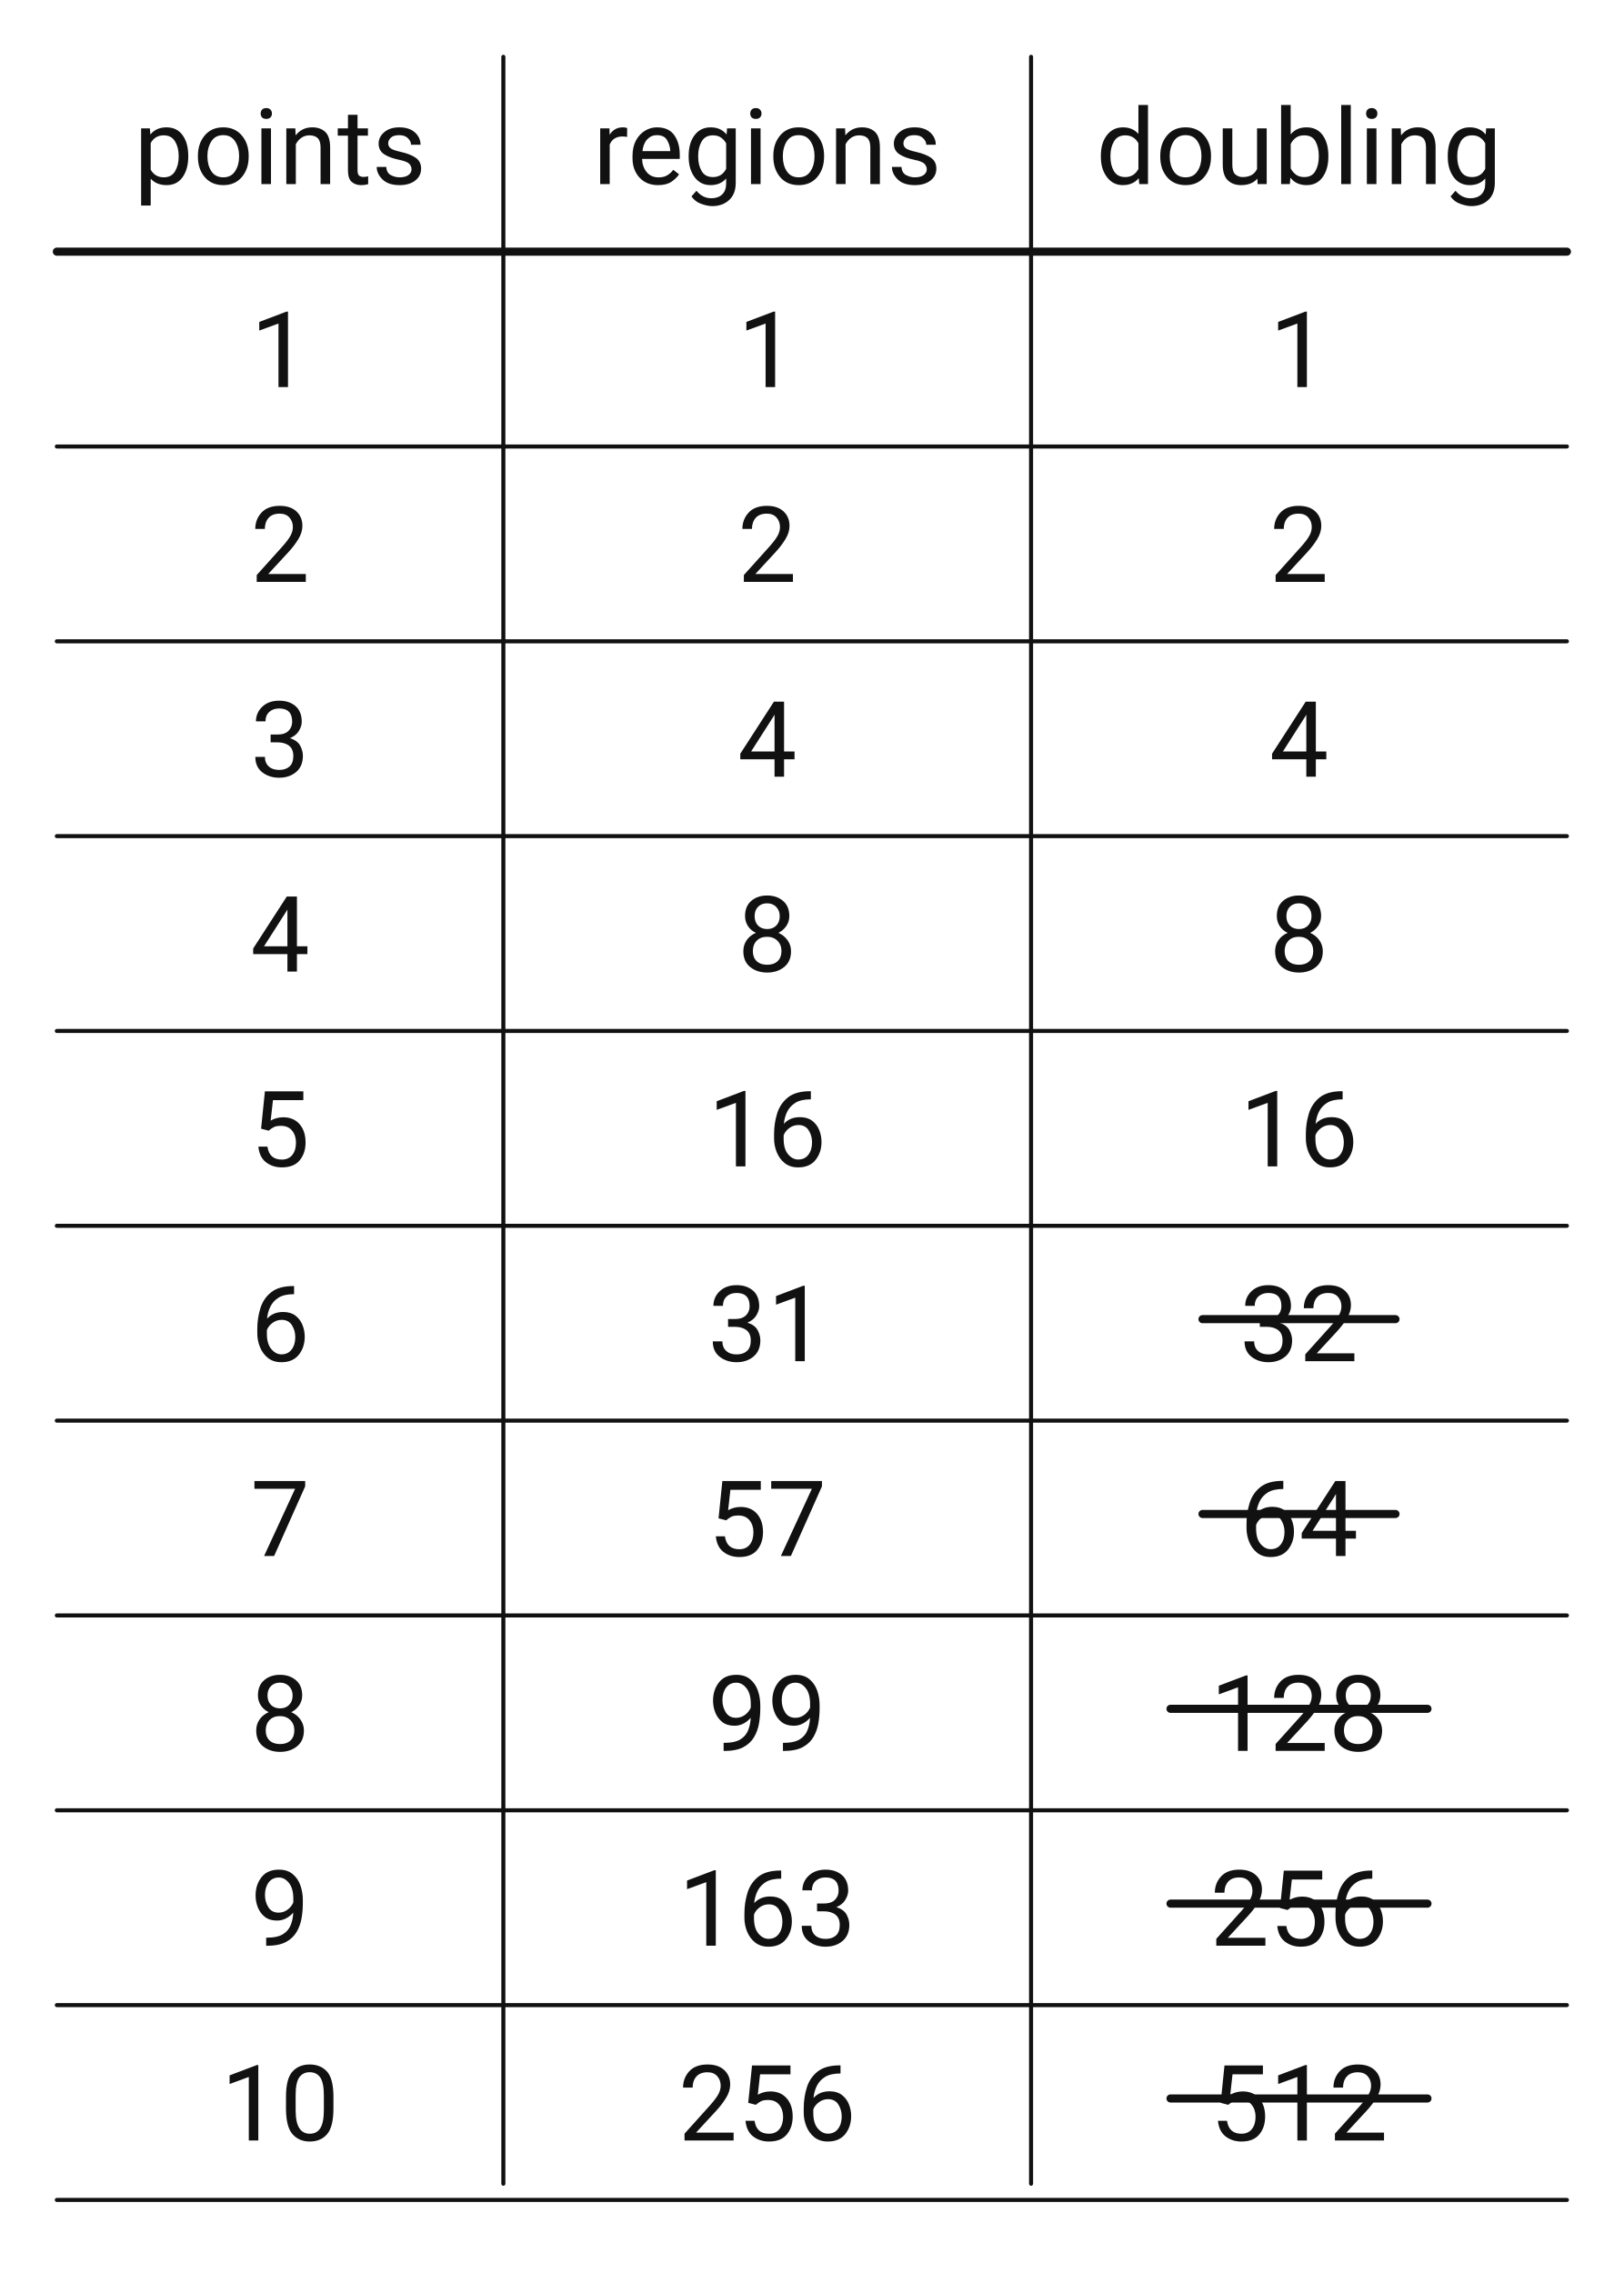
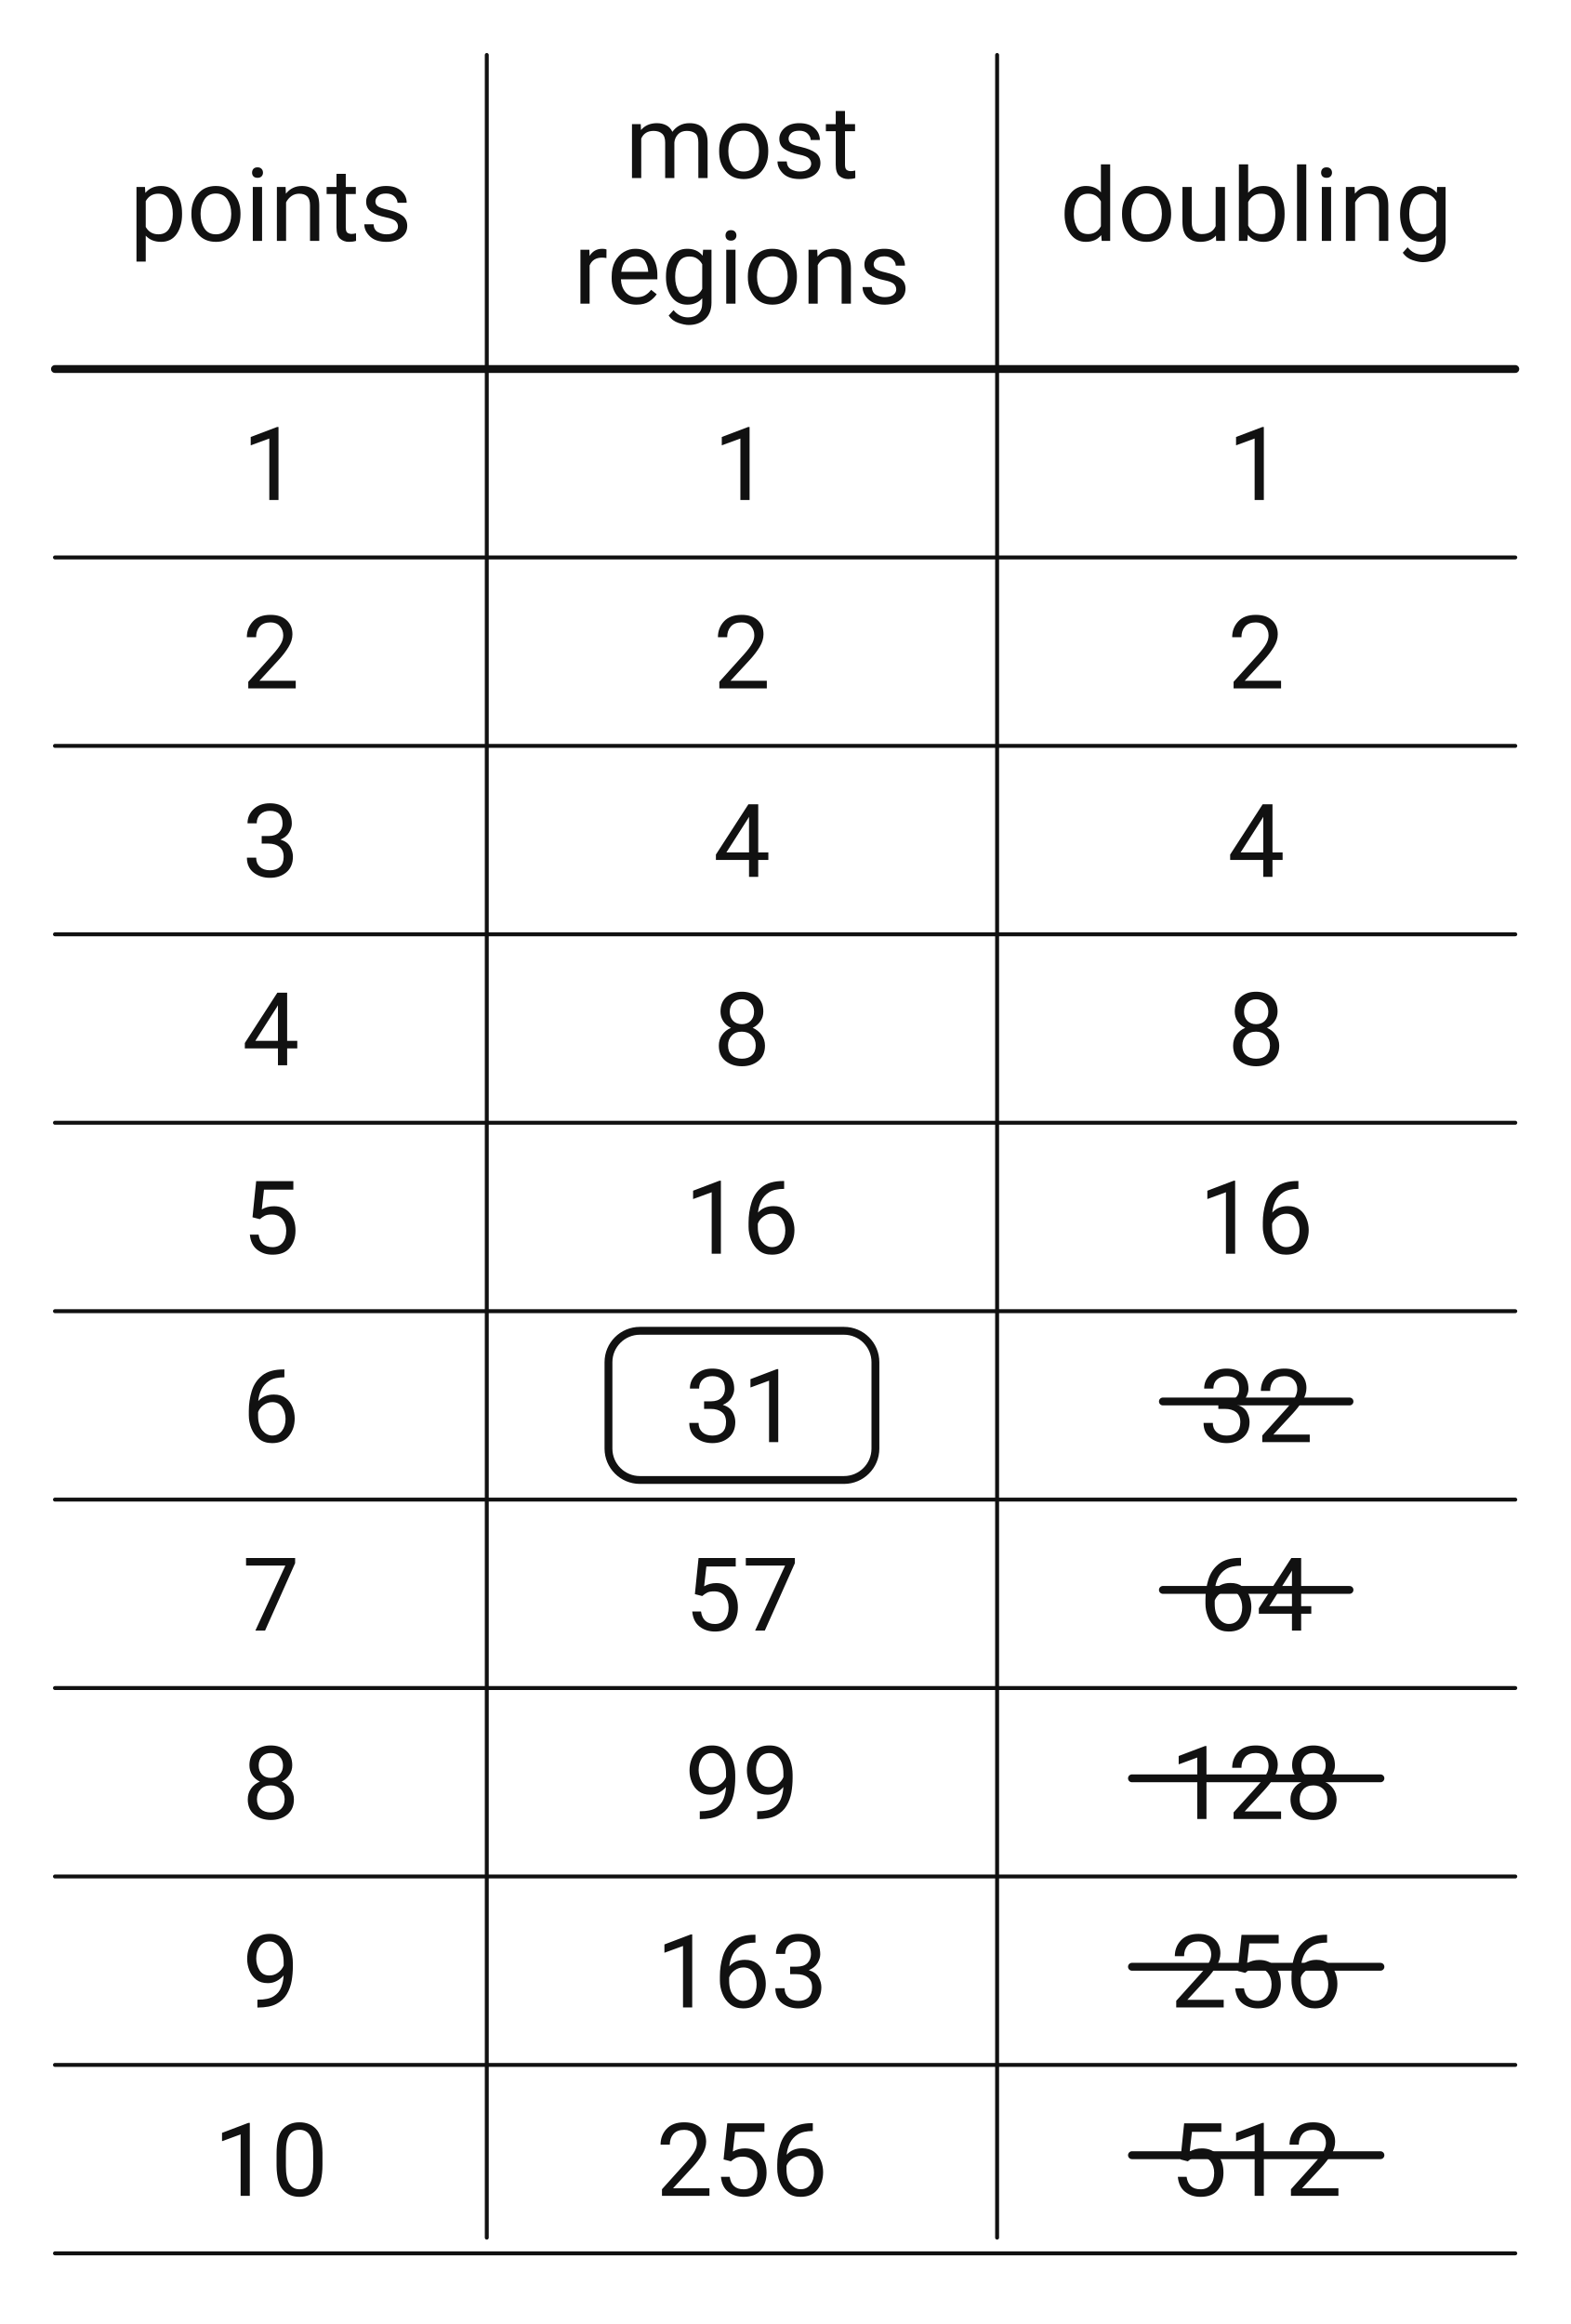
- <svg xmlns="http://www.w3.org/2000/svg" viewBox="0 0 400 560" color="#111" role="img" aria-labelledby="u01-hook-l02-h2-title" data-steps="2">
+ <svg xmlns="http://www.w3.org/2000/svg" viewBox="0 0 400 592" color="#111" role="img" aria-labelledby="u01-hook-l02-h2-title" data-steps="2">
  <style>@media (prefers-reduced-motion: no-preference){
svg.play .draw,[data-step].on .draw{stroke-dasharray:1;stroke-dashoffset:1;animation:u01-draw var(--t,.8s) ease-in-out forwards}
svg.play .fade,[data-step].on .fade{opacity:0;animation:u01-fade .45s ease-out forwards}
svg.play .draw,svg.play .fade{animation-delay:calc(var(--sd,0s) + var(--d,0s))}
[data-step].on .draw,[data-step].on .fade{animation-delay:var(--d,0s)}
@keyframes u01-draw{to{stroke-dashoffset:0}}
@keyframes u01-fade{to{opacity:1}}
}</style>
  <g fill="none" stroke="currentColor" stroke-linecap="round" stroke-linejoin="round" font-family="system-ui, -apple-system, 'Segoe UI', Roboto, 'Noto Sans', 'Helvetica Neue', Arial, sans-serif">
    <g data-step="1" style="--sd:0.00s">
-       <path d="M14,62L386,62" stroke-width="2" class="draw" pathLength="1" style="--d:0.00s;--t:1.00s" />
-       <path d="M14,110L386,110" stroke-width="1" class="draw" pathLength="1" style="--d:0.85s;--t:1.00s" />
-       <path d="M14,158L386,158" stroke-width="1" class="draw" pathLength="1" style="--d:1.70s;--t:1.00s" />
-       <path d="M14,206L386,206" stroke-width="1" class="draw" pathLength="1" style="--d:2.55s;--t:1.00s" />
-       <path d="M14,254L386,254" stroke-width="1" class="draw" pathLength="1" style="--d:3.40s;--t:1.00s" />
-       <path d="M14,302L386,302" stroke-width="1" class="draw" pathLength="1" style="--d:4.25s;--t:1.00s" />
-       <path d="M14,350L386,350" stroke-width="1" class="draw" pathLength="1" style="--d:5.10s;--t:1.00s" />
-       <path d="M14,398L386,398" stroke-width="1" class="draw" pathLength="1" style="--d:5.95s;--t:1.00s" />
-       <path d="M14,446L386,446" stroke-width="1" class="draw" pathLength="1" style="--d:6.80s;--t:1.00s" />
-       <path d="M14,494L386,494" stroke-width="1" class="draw" pathLength="1" style="--d:7.65s;--t:1.00s" />
-       <path d="M14,542L386,542" stroke-width="1" class="draw" pathLength="1" style="--d:8.50s;--t:1.00s" />
-       <path d="M124,14L124,538" stroke-width="1" class="draw" pathLength="1" style="--d:9.35s;--t:1.00s" />
-       <path d="M254,14L254,538" stroke-width="1" class="draw" pathLength="1" style="--d:10.20s;--t:1.00s" />
-       <text fill="currentColor" stroke="none" x="69" y="45.36" font-size="26" text-anchor="middle" class="fade" style="--d:11.05s">points</text>
-       <text fill="currentColor" stroke="none" x="189" y="45.36" font-size="26" text-anchor="middle" class="fade" style="--d:11.17s">regions</text>
-       <text fill="currentColor" stroke="none" x="320" y="45.36" font-size="26" text-anchor="middle" class="fade" style="--d:11.29s">doubling</text>
-       <text fill="currentColor" stroke="none" x="69" y="95.36" font-size="26" text-anchor="middle" class="fade" style="--d:11.41s">1</text>
-       <text fill="currentColor" stroke="none" x="189" y="95.36" font-size="26" text-anchor="middle" class="fade" style="--d:11.53s">1</text>
-       <text fill="currentColor" stroke="none" x="69" y="143.36" font-size="26" text-anchor="middle" class="fade" style="--d:11.65s">2</text>
-       <text fill="currentColor" stroke="none" x="189" y="143.36" font-size="26" text-anchor="middle" class="fade" style="--d:11.77s">2</text>
-       <text fill="currentColor" stroke="none" x="69" y="191.36" font-size="26" text-anchor="middle" class="fade" style="--d:11.89s">3</text>
-       <text fill="currentColor" stroke="none" x="189" y="191.36" font-size="26" text-anchor="middle" class="fade" style="--d:12.01s">4</text>
-       <text fill="currentColor" stroke="none" x="69" y="239.36" font-size="26" text-anchor="middle" class="fade" style="--d:12.13s">4</text>
-       <text fill="currentColor" stroke="none" x="189" y="239.36" font-size="26" text-anchor="middle" class="fade" style="--d:12.25s">8</text>
-       <text fill="currentColor" stroke="none" x="69" y="287.36" font-size="26" text-anchor="middle" class="fade" style="--d:12.37s">5</text>
-       <text fill="currentColor" stroke="none" x="189" y="287.36" font-size="26" text-anchor="middle" class="fade" style="--d:12.49s">16</text>
-       <text fill="currentColor" stroke="none" x="69" y="335.36" font-size="26" text-anchor="middle" class="fade" style="--d:12.61s">6</text>
-       <text fill="currentColor" stroke="none" x="189" y="335.36" font-size="26" text-anchor="middle" class="fade" style="--d:12.73s">31</text>
-       <text fill="currentColor" stroke="none" x="69" y="383.36" font-size="26" text-anchor="middle" class="fade" style="--d:12.85s">7</text>
-       <text fill="currentColor" stroke="none" x="189" y="383.36" font-size="26" text-anchor="middle" class="fade" style="--d:12.97s">57</text>
-       <text fill="currentColor" stroke="none" x="69" y="431.36" font-size="26" text-anchor="middle" class="fade" style="--d:13.09s">8</text>
-       <text fill="currentColor" stroke="none" x="189" y="431.36" font-size="26" text-anchor="middle" class="fade" style="--d:13.21s">99</text>
-       <text fill="currentColor" stroke="none" x="69" y="479.36" font-size="26" text-anchor="middle" class="fade" style="--d:13.33s">9</text>
-       <text fill="currentColor" stroke="none" x="189" y="479.36" font-size="26" text-anchor="middle" class="fade" style="--d:13.45s">163</text>
-       <text fill="currentColor" stroke="none" x="69" y="527.36" font-size="26" text-anchor="middle" class="fade" style="--d:13.57s">10</text>
-       <text fill="currentColor" stroke="none" x="189" y="527.36" font-size="26" text-anchor="middle" class="fade" style="--d:13.69s">256</text>
+       <path d="M14,94L386,94" stroke-width="2" class="draw" pathLength="1" style="--d:0.00s;--t:1.00s" />
+       <path d="M14,142L386,142" stroke-width="1" class="draw" pathLength="1" style="--d:0.85s;--t:1.00s" />
+       <path d="M14,190L386,190" stroke-width="1" class="draw" pathLength="1" style="--d:1.70s;--t:1.00s" />
+       <path d="M14,238L386,238" stroke-width="1" class="draw" pathLength="1" style="--d:2.55s;--t:1.00s" />
+       <path d="M14,286L386,286" stroke-width="1" class="draw" pathLength="1" style="--d:3.40s;--t:1.00s" />
+       <path d="M14,334L386,334" stroke-width="1" class="draw" pathLength="1" style="--d:4.25s;--t:1.00s" />
+       <path d="M14,382L386,382" stroke-width="1" class="draw" pathLength="1" style="--d:5.10s;--t:1.00s" />
+       <path d="M14,430L386,430" stroke-width="1" class="draw" pathLength="1" style="--d:5.95s;--t:1.00s" />
+       <path d="M14,478L386,478" stroke-width="1" class="draw" pathLength="1" style="--d:6.80s;--t:1.00s" />
+       <path d="M14,526L386,526" stroke-width="1" class="draw" pathLength="1" style="--d:7.65s;--t:1.00s" />
+       <path d="M14,574L386,574" stroke-width="1" class="draw" pathLength="1" style="--d:8.50s;--t:1.00s" />
+       <path d="M124,14L124,570" stroke-width="1" class="draw" pathLength="1" style="--d:9.35s;--t:1.00s" />
+       <path d="M254,14L254,570" stroke-width="1" class="draw" pathLength="1" style="--d:10.20s;--t:1.00s" />
+       <text fill="currentColor" stroke="none" x="69" y="61.36" font-size="26" text-anchor="middle" class="fade" style="--d:11.05s">points</text>
+       <text fill="currentColor" stroke="none" x="189" y="45.36" font-size="26" text-anchor="middle" class="fade" style="--d:11.17s">most</text>
+       <text fill="currentColor" stroke="none" x="189" y="77.36" font-size="26" text-anchor="middle" class="fade" style="--d:11.29s">regions</text>
+       <text fill="currentColor" stroke="none" x="320" y="61.36" font-size="26" text-anchor="middle" class="fade" style="--d:11.41s">doubling</text>
+       <text fill="currentColor" stroke="none" x="69" y="127.36" font-size="26" text-anchor="middle" class="fade" style="--d:11.53s">1</text>
+       <text fill="currentColor" stroke="none" x="189" y="127.36" font-size="26" text-anchor="middle" class="fade" style="--d:11.65s">1</text>
+       <text fill="currentColor" stroke="none" x="69" y="175.36" font-size="26" text-anchor="middle" class="fade" style="--d:11.77s">2</text>
+       <text fill="currentColor" stroke="none" x="189" y="175.36" font-size="26" text-anchor="middle" class="fade" style="--d:11.89s">2</text>
+       <text fill="currentColor" stroke="none" x="69" y="223.36" font-size="26" text-anchor="middle" class="fade" style="--d:12.01s">3</text>
+       <text fill="currentColor" stroke="none" x="189" y="223.36" font-size="26" text-anchor="middle" class="fade" style="--d:12.13s">4</text>
+       <text fill="currentColor" stroke="none" x="69" y="271.36" font-size="26" text-anchor="middle" class="fade" style="--d:12.25s">4</text>
+       <text fill="currentColor" stroke="none" x="189" y="271.36" font-size="26" text-anchor="middle" class="fade" style="--d:12.37s">8</text>
+       <text fill="currentColor" stroke="none" x="69" y="319.36" font-size="26" text-anchor="middle" class="fade" style="--d:12.49s">5</text>
+       <text fill="currentColor" stroke="none" x="189" y="319.36" font-size="26" text-anchor="middle" class="fade" style="--d:12.61s">16</text>
+       <text fill="currentColor" stroke="none" x="69" y="367.36" font-size="26" text-anchor="middle" class="fade" style="--d:12.73s">6</text>
+       <text fill="currentColor" stroke="none" x="189" y="367.36" font-size="26" text-anchor="middle" class="fade" style="--d:12.85s">31</text>
+       <path d="M163,339H215A8,8 0 0 1 223,347V369A8,8 0 0 1 215,377H163A8,8 0 0 1 155,369V347A8,8 0 0 1 163,339Z" stroke-width="2" class="draw" pathLength="1" style="--d:12.97s;--t:0.90s" />
+       <text fill="currentColor" stroke="none" x="69" y="415.36" font-size="26" text-anchor="middle" class="fade" style="--d:13.73s">7</text>
+       <text fill="currentColor" stroke="none" x="189" y="415.36" font-size="26" text-anchor="middle" class="fade" style="--d:13.85s">57</text>
+       <text fill="currentColor" stroke="none" x="69" y="463.36" font-size="26" text-anchor="middle" class="fade" style="--d:13.97s">8</text>
+       <text fill="currentColor" stroke="none" x="189" y="463.36" font-size="26" text-anchor="middle" class="fade" style="--d:14.09s">99</text>
+       <text fill="currentColor" stroke="none" x="69" y="511.36" font-size="26" text-anchor="middle" class="fade" style="--d:14.21s">9</text>
+       <text fill="currentColor" stroke="none" x="189" y="511.36" font-size="26" text-anchor="middle" class="fade" style="--d:14.33s">163</text>
+       <text fill="currentColor" stroke="none" x="69" y="559.36" font-size="26" text-anchor="middle" class="fade" style="--d:14.45s">10</text>
+       <text fill="currentColor" stroke="none" x="189" y="559.36" font-size="26" text-anchor="middle" class="fade" style="--d:14.57s">256</text>
    </g>
-     <g data-step="2" style="--sd:13.96s">
-       <text fill="currentColor" stroke="none" x="320" y="95.36" font-size="26" text-anchor="middle" class="fade" style="--d:0.00s">1</text>
-       <text fill="currentColor" stroke="none" x="320" y="143.36" font-size="26" text-anchor="middle" class="fade" style="--d:0.12s">2</text>
-       <text fill="currentColor" stroke="none" x="320" y="191.36" font-size="26" text-anchor="middle" class="fade" style="--d:0.24s">4</text>
-       <text fill="currentColor" stroke="none" x="320" y="239.36" font-size="26" text-anchor="middle" class="fade" style="--d:0.36s">8</text>
-       <text fill="currentColor" stroke="none" x="320" y="287.36" font-size="26" text-anchor="middle" class="fade" style="--d:0.48s">16</text>
-       <text fill="currentColor" stroke="none" x="320" y="335.36" font-size="26" text-anchor="middle" class="fade" style="--d:0.60s">32</text>
-       <path d="M296.23,325H343.77" stroke-width="2" class="draw" pathLength="1" style="--d:0.72s;--t:0.50s" />
-       <text fill="currentColor" stroke="none" x="320" y="383.36" font-size="26" text-anchor="middle" class="fade" style="--d:1.15s">64</text>
-       <path d="M296.23,373H343.77" stroke-width="2" class="draw" pathLength="1" style="--d:1.27s;--t:0.50s" />
-       <text fill="currentColor" stroke="none" x="320" y="431.36" font-size="26" text-anchor="middle" class="fade" style="--d:1.69s">128</text>
-       <path d="M288.35,421H351.65" stroke-width="2" class="draw" pathLength="1" style="--d:1.81s;--t:0.50s" />
-       <text fill="currentColor" stroke="none" x="320" y="479.36" font-size="26" text-anchor="middle" class="fade" style="--d:2.23s">256</text>
-       <path d="M288.35,469H351.65" stroke-width="2" class="draw" pathLength="1" style="--d:2.35s;--t:0.50s" />
-       <text fill="currentColor" stroke="none" x="320" y="527.36" font-size="26" text-anchor="middle" class="fade" style="--d:2.78s">512</text>
-       <path d="M288.35,517H351.65" stroke-width="2" class="draw" pathLength="1" style="--d:2.90s;--t:0.50s" />
+     <g data-step="2" style="--sd:14.84s">
+       <text fill="currentColor" stroke="none" x="320" y="127.36" font-size="26" text-anchor="middle" class="fade" style="--d:0.00s">1</text>
+       <text fill="currentColor" stroke="none" x="320" y="175.36" font-size="26" text-anchor="middle" class="fade" style="--d:0.12s">2</text>
+       <text fill="currentColor" stroke="none" x="320" y="223.36" font-size="26" text-anchor="middle" class="fade" style="--d:0.24s">4</text>
+       <text fill="currentColor" stroke="none" x="320" y="271.36" font-size="26" text-anchor="middle" class="fade" style="--d:0.36s">8</text>
+       <text fill="currentColor" stroke="none" x="320" y="319.36" font-size="26" text-anchor="middle" class="fade" style="--d:0.48s">16</text>
+       <text fill="currentColor" stroke="none" x="320" y="367.36" font-size="26" text-anchor="middle" class="fade" style="--d:0.60s">32</text>
+       <path d="M296.23,357H343.77" stroke-width="2" class="draw" pathLength="1" style="--d:0.72s;--t:0.50s" />
+       <text fill="currentColor" stroke="none" x="320" y="415.36" font-size="26" text-anchor="middle" class="fade" style="--d:1.15s">64</text>
+       <path d="M296.23,405H343.77" stroke-width="2" class="draw" pathLength="1" style="--d:1.27s;--t:0.50s" />
+       <text fill="currentColor" stroke="none" x="320" y="463.36" font-size="26" text-anchor="middle" class="fade" style="--d:1.69s">128</text>
+       <path d="M288.35,453H351.65" stroke-width="2" class="draw" pathLength="1" style="--d:1.81s;--t:0.50s" />
+       <text fill="currentColor" stroke="none" x="320" y="511.36" font-size="26" text-anchor="middle" class="fade" style="--d:2.23s">256</text>
+       <path d="M288.35,501H351.65" stroke-width="2" class="draw" pathLength="1" style="--d:2.35s;--t:0.50s" />
+       <text fill="currentColor" stroke="none" x="320" y="559.36" font-size="26" text-anchor="middle" class="fade" style="--d:2.78s">512</text>
+       <path d="M288.35,549H351.65" stroke-width="2" class="draw" pathLength="1" style="--d:2.90s;--t:0.50s" />
    </g>
  </g>
</svg>
